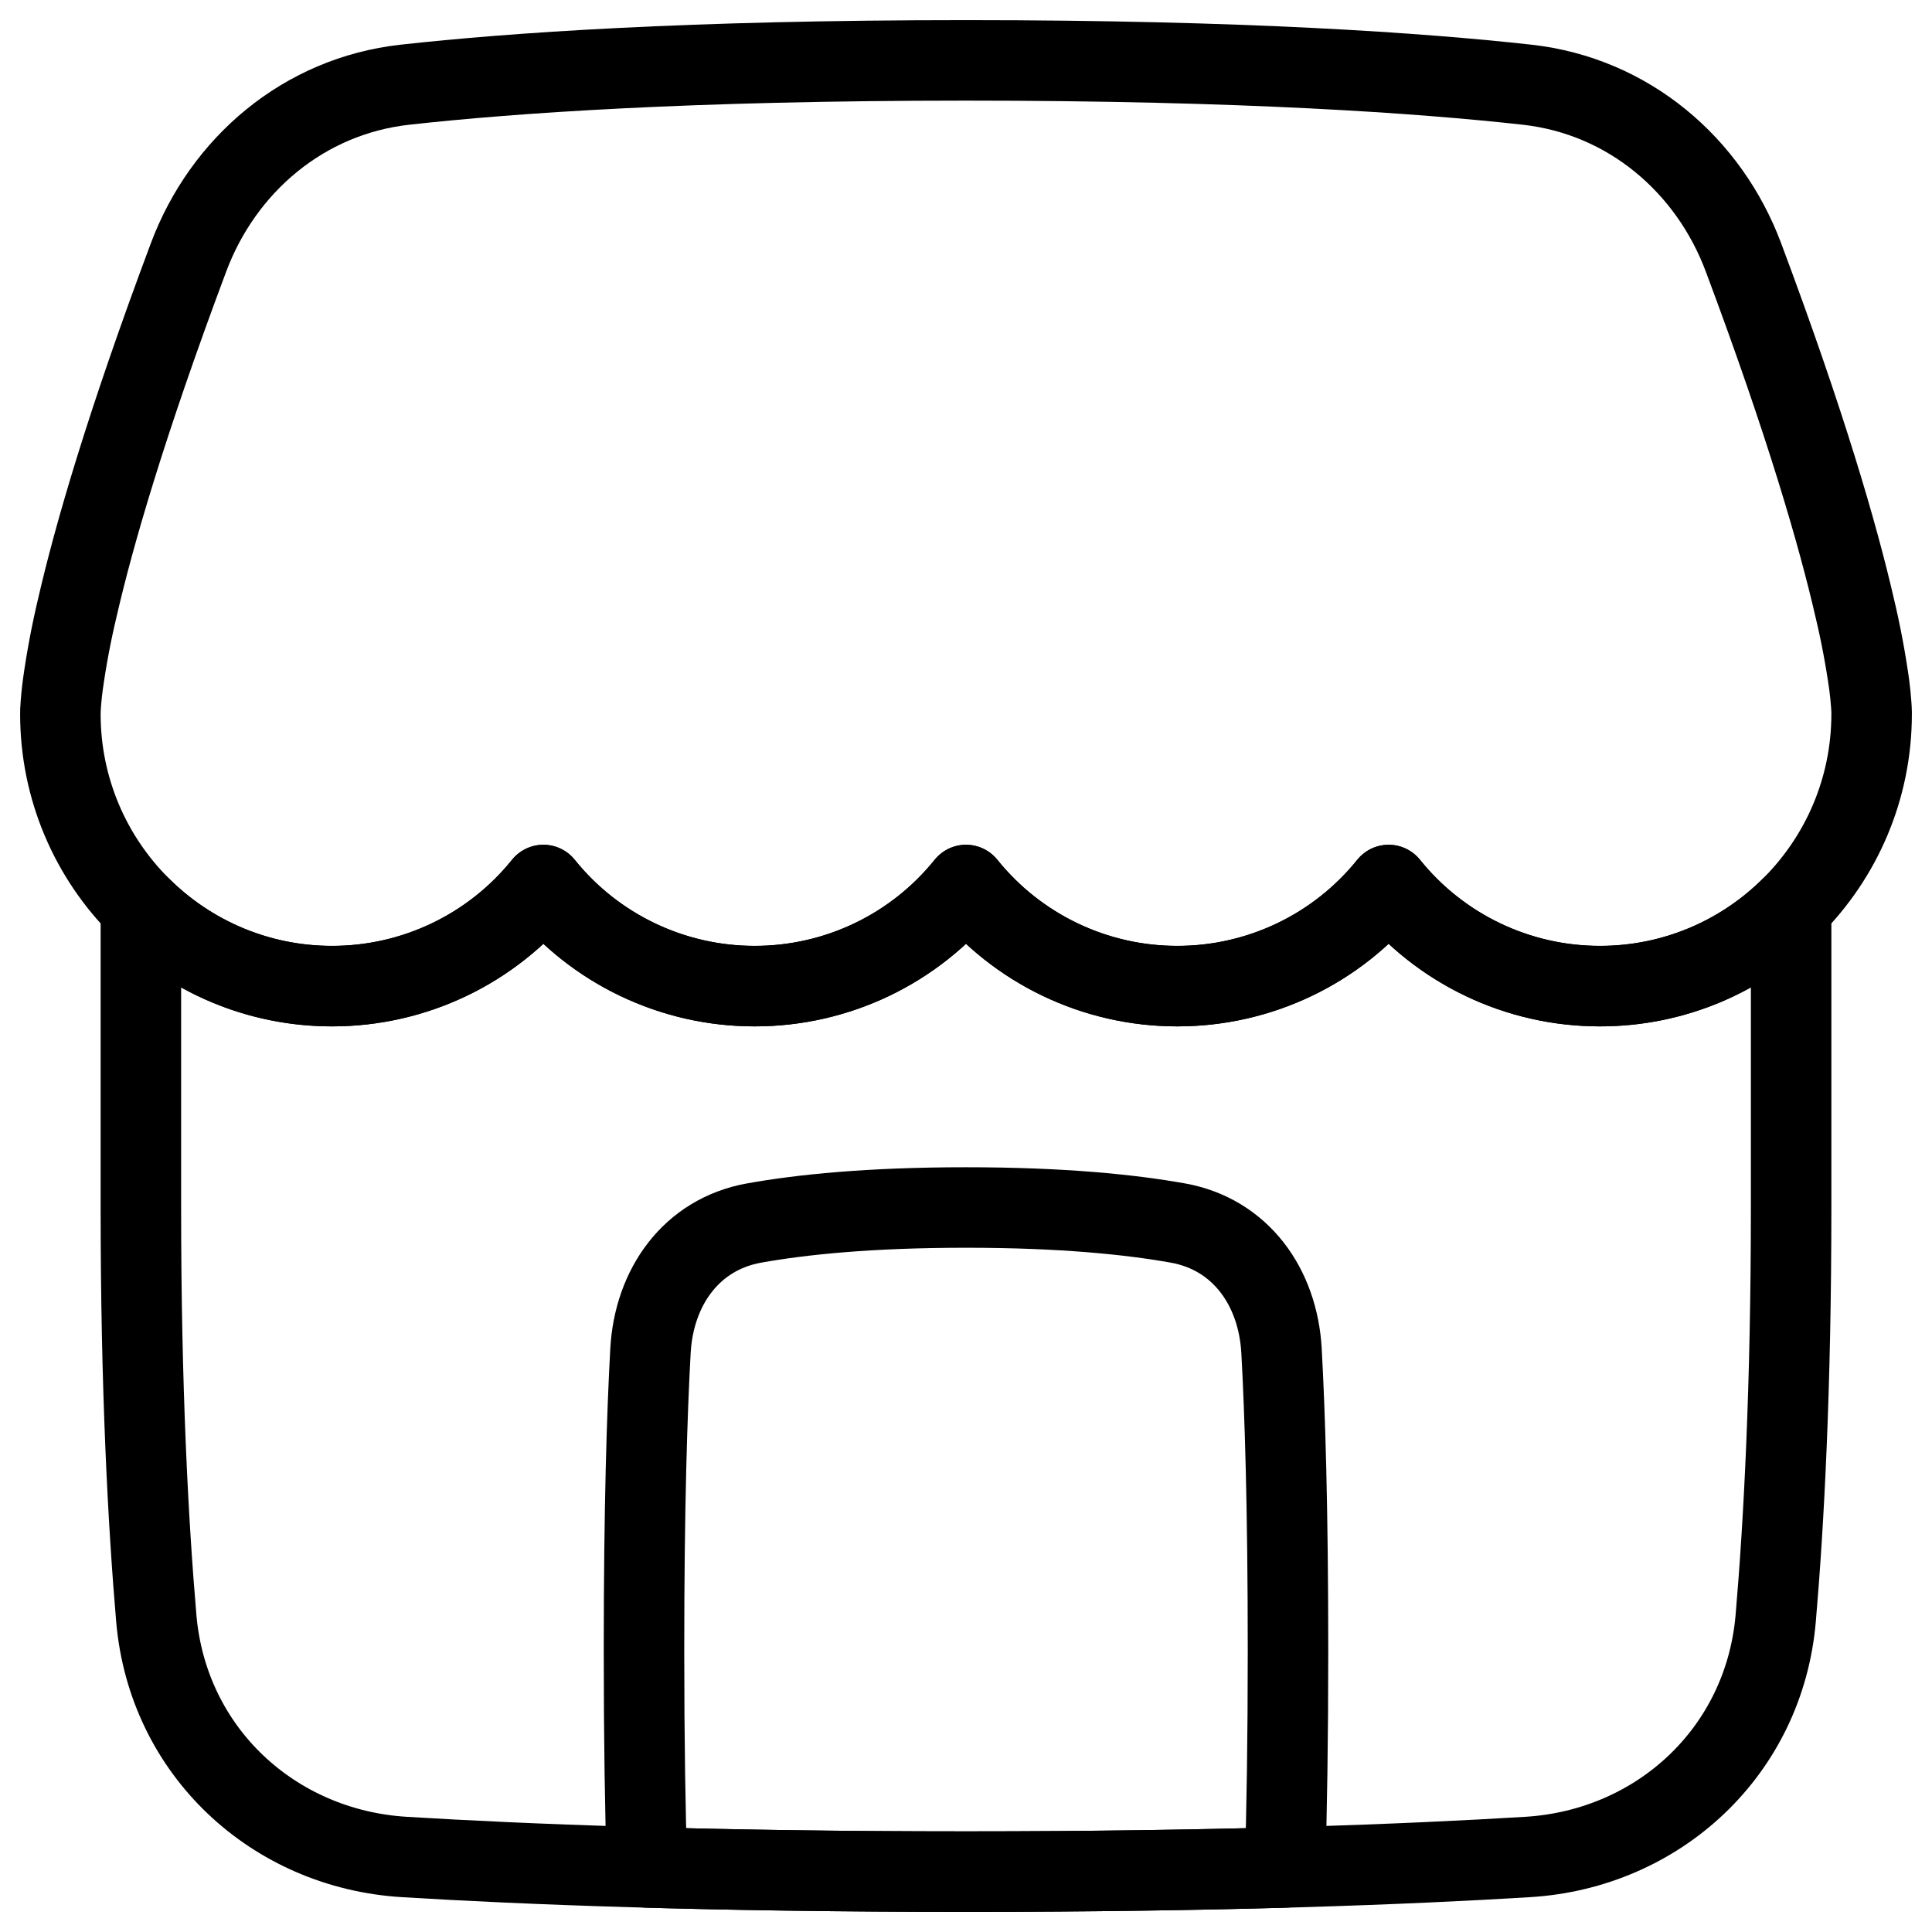
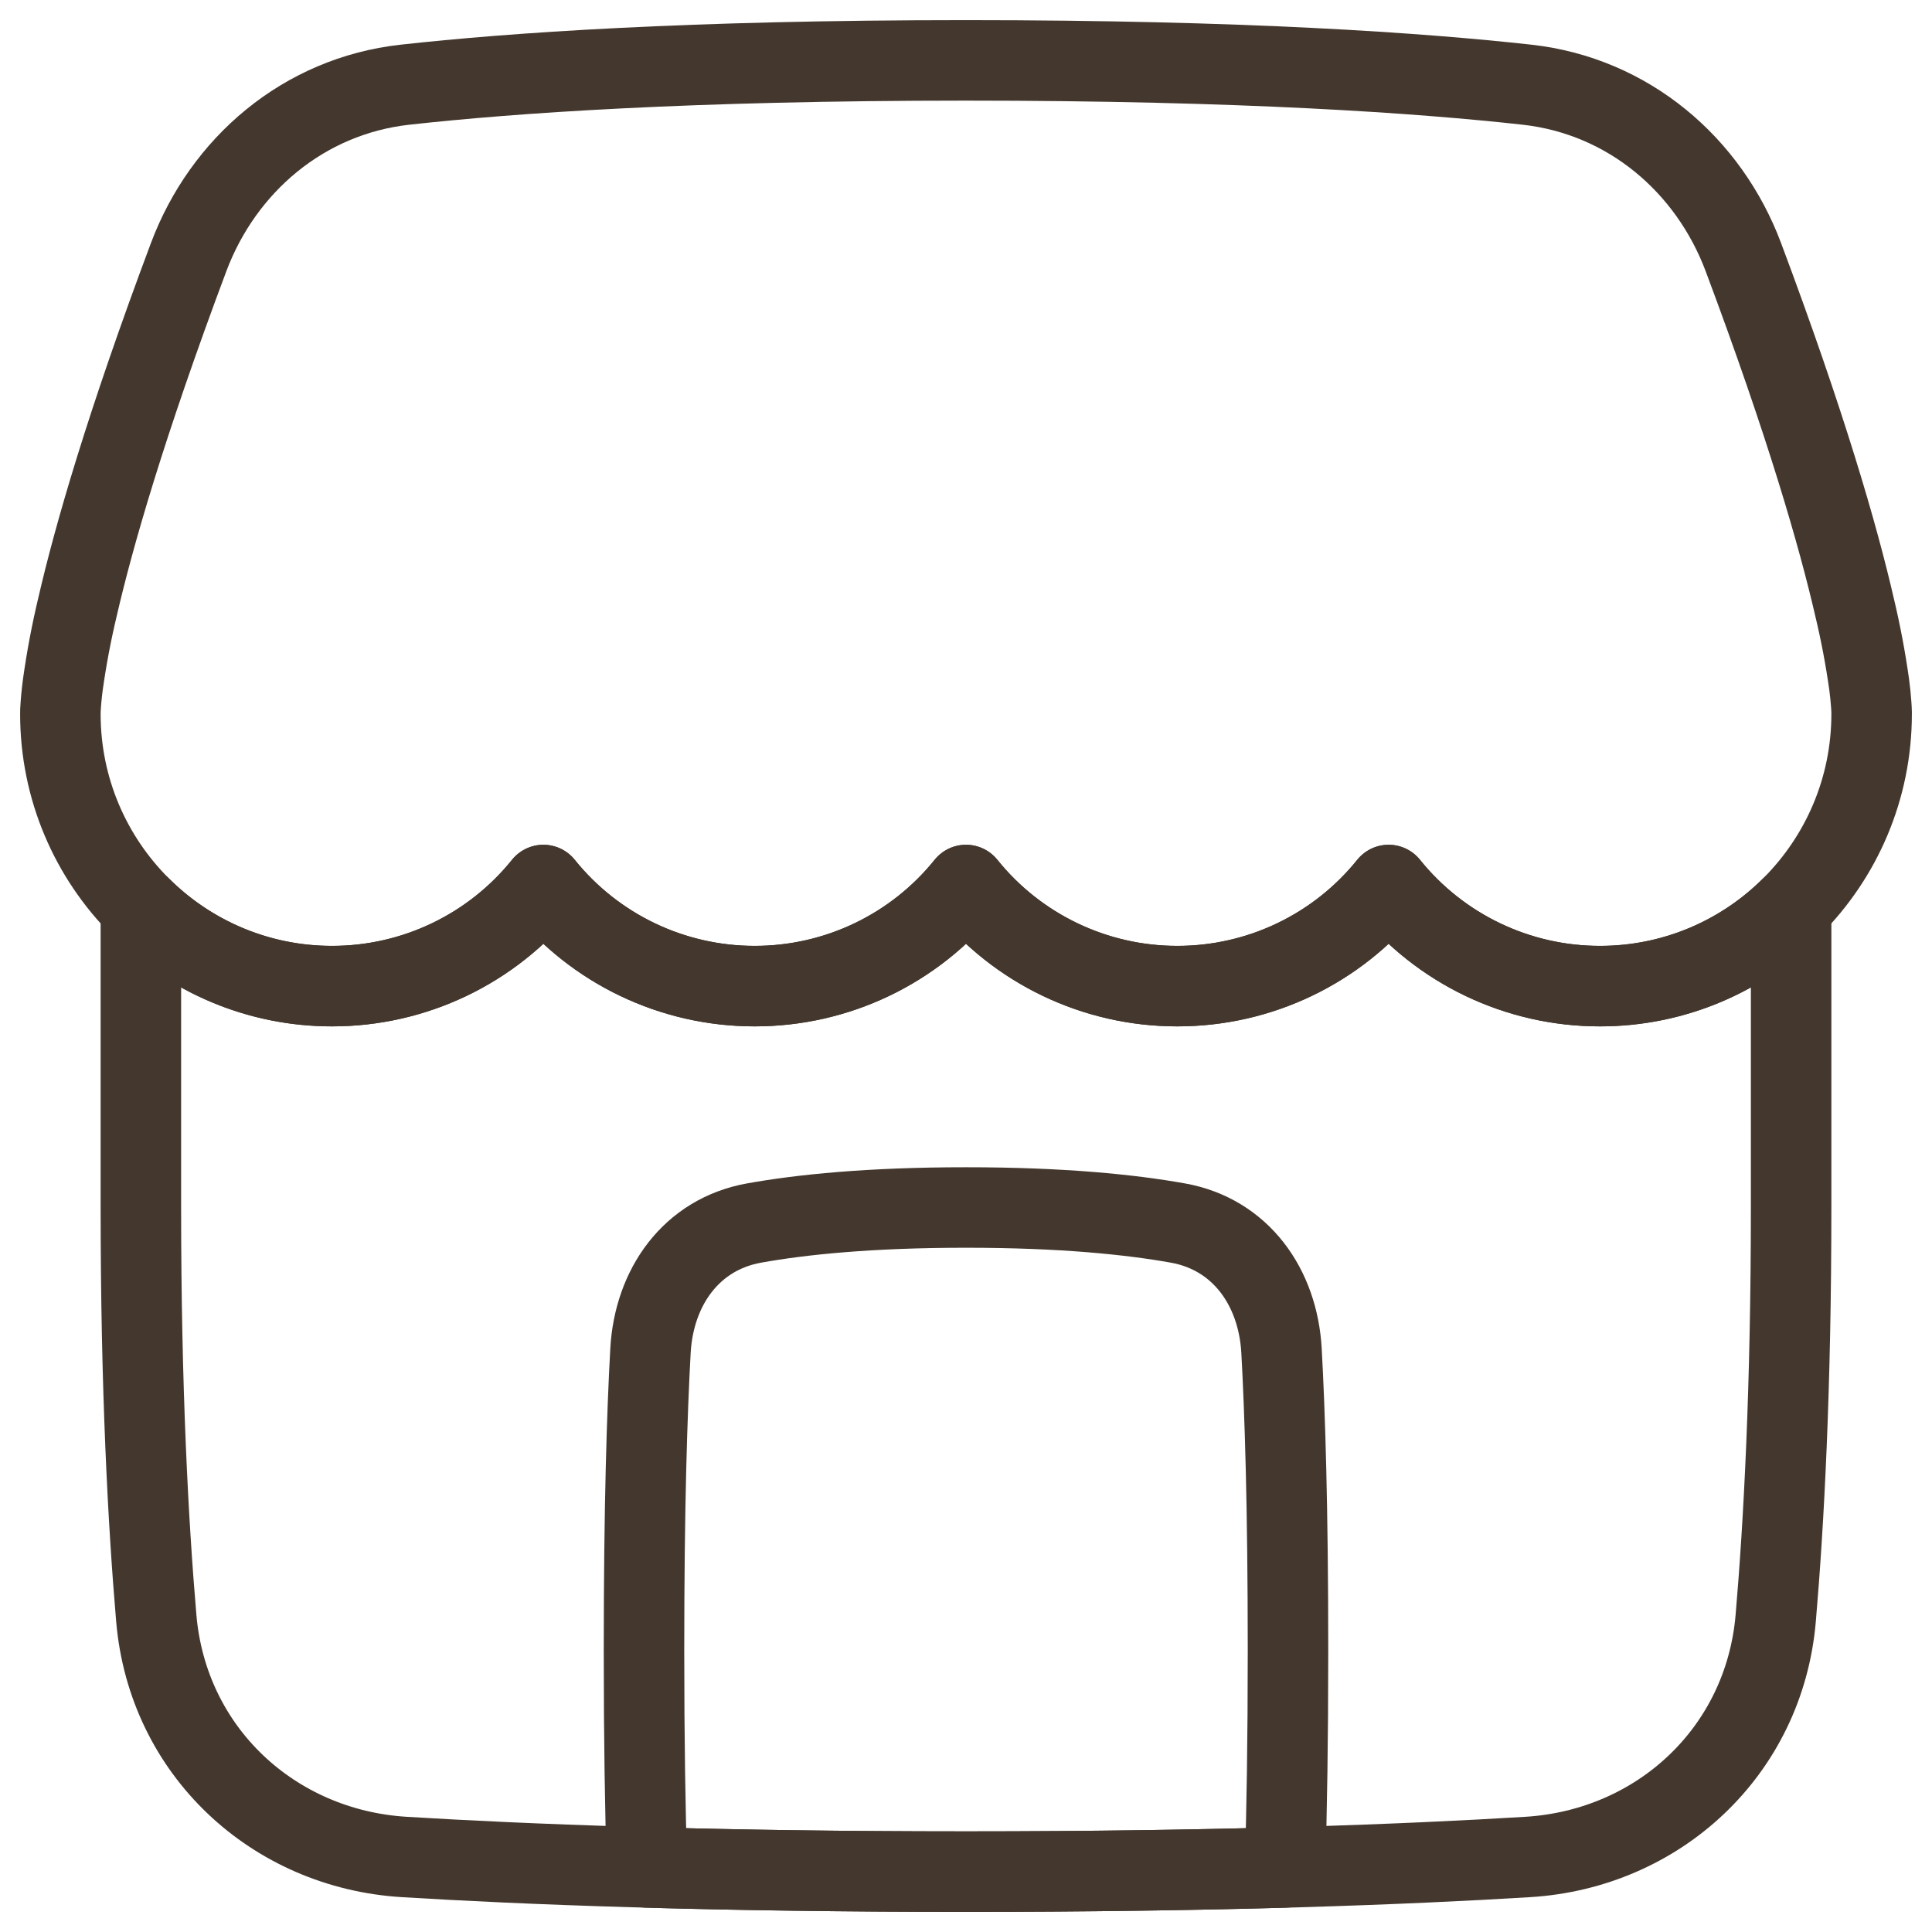
- <svg xmlns="http://www.w3.org/2000/svg" fill="none" stroke="#000000" stroke-width="2" stroke-linecap="round" stroke-linejoin="round" viewBox="0 0 48 48" id="Store-2--Streamline-Plump">
+ <svg xmlns="http://www.w3.org/2000/svg" fill="none" stroke="#44382E" stroke-width="2" stroke-linecap="round" stroke-linejoin="round" viewBox="0 0 48 48" id="Store-2--Streamline-Plump">
  <g id="store-2--store-shop-shops-stores">
    <path id="Subtract" fill-rule="evenodd" d="M3.5 22.542A6.72 6.72 0 0 0 8.25 24.5a6.73 6.73 0 0 0 5.25 -2.512 6.73 6.73 0 0 0 5.25 2.512A6.73 6.73 0 0 0 24 21.988a6.73 6.73 0 0 0 5.25 2.512 6.73 6.73 0 0 0 5.25 -2.512 6.73 6.73 0 0 0 5.25 2.512 6.72 6.72 0 0 0 4.75 -1.958V30c0 4.487 -0.18 7.847 -0.383 10.205 -0.284 3.308 -2.91 5.732 -6.16 5.931 -2.971 0.182 -7.546 0.364 -13.957 0.364 -6.41 0 -10.986 -0.182 -13.957 -0.364 -3.25 -0.199 -5.876 -2.623 -6.16 -5.931C3.681 37.847 3.5 34.487 3.5 30v-7.458Z" clip-rule="evenodd" />
    <path id="Intersect" d="M31.926 46.396C31.97 45.016 32 43.248 32 41c0 -3.565 -0.077 -5.924 -0.161 -7.441 -0.088 -1.581 -1.015 -2.894 -2.574 -3.173C28.091 30.176 26.395 30 24 30c-2.394 0 -4.09 0.175 -5.265 0.386 -1.559 0.279 -2.486 1.591 -2.574 3.173C16.077 35.076 16 37.434 16 41c0 2.248 0.03 4.016 0.074 5.396 2.244 0.063 4.877 0.104 7.926 0.104 3.049 0 5.682 -0.041 7.926 -0.104Z" />
    <path id="Union" d="M24 1.5c-6.889 0 -11.311 0.313 -13.936 0.604 -2.528 0.28 -4.521 2.001 -5.378 4.286 -1.562 4.169 -2.357 6.938 -2.761 8.692a20.511 20.511 0 0 0 -0.364 1.93 8.333 8.333 0 0 0 -0.06 0.64l0 0.05 0 0.019 -0.001 0.008 0 0.004 0 0.002 0 0.002c0 3.732 3.019 6.763 6.75 6.763a6.73 6.73 0 0 0 5.25 -2.512 6.73 6.73 0 0 0 5.25 2.512A6.73 6.73 0 0 0 24 21.988a6.73 6.73 0 0 0 5.25 2.512 6.73 6.73 0 0 0 5.25 -2.512 6.73 6.73 0 0 0 5.25 2.512c3.731 0 6.75 -3.032 6.75 -6.763v-0.002l0 -0.002 0 -0.004 0 -0.008 0 -0.02a3.148 3.148 0 0 0 -0.01 -0.195 8.211 8.211 0 0 0 -0.05 -0.494 20.5 20.5 0 0 0 -0.365 -1.93c-0.404 -1.754 -1.199 -4.523 -2.761 -8.692 -0.856 -2.285 -2.85 -4.006 -5.378 -4.286C35.311 1.813 30.89 1.5 24 1.5Z" />
  </g>
</svg>
